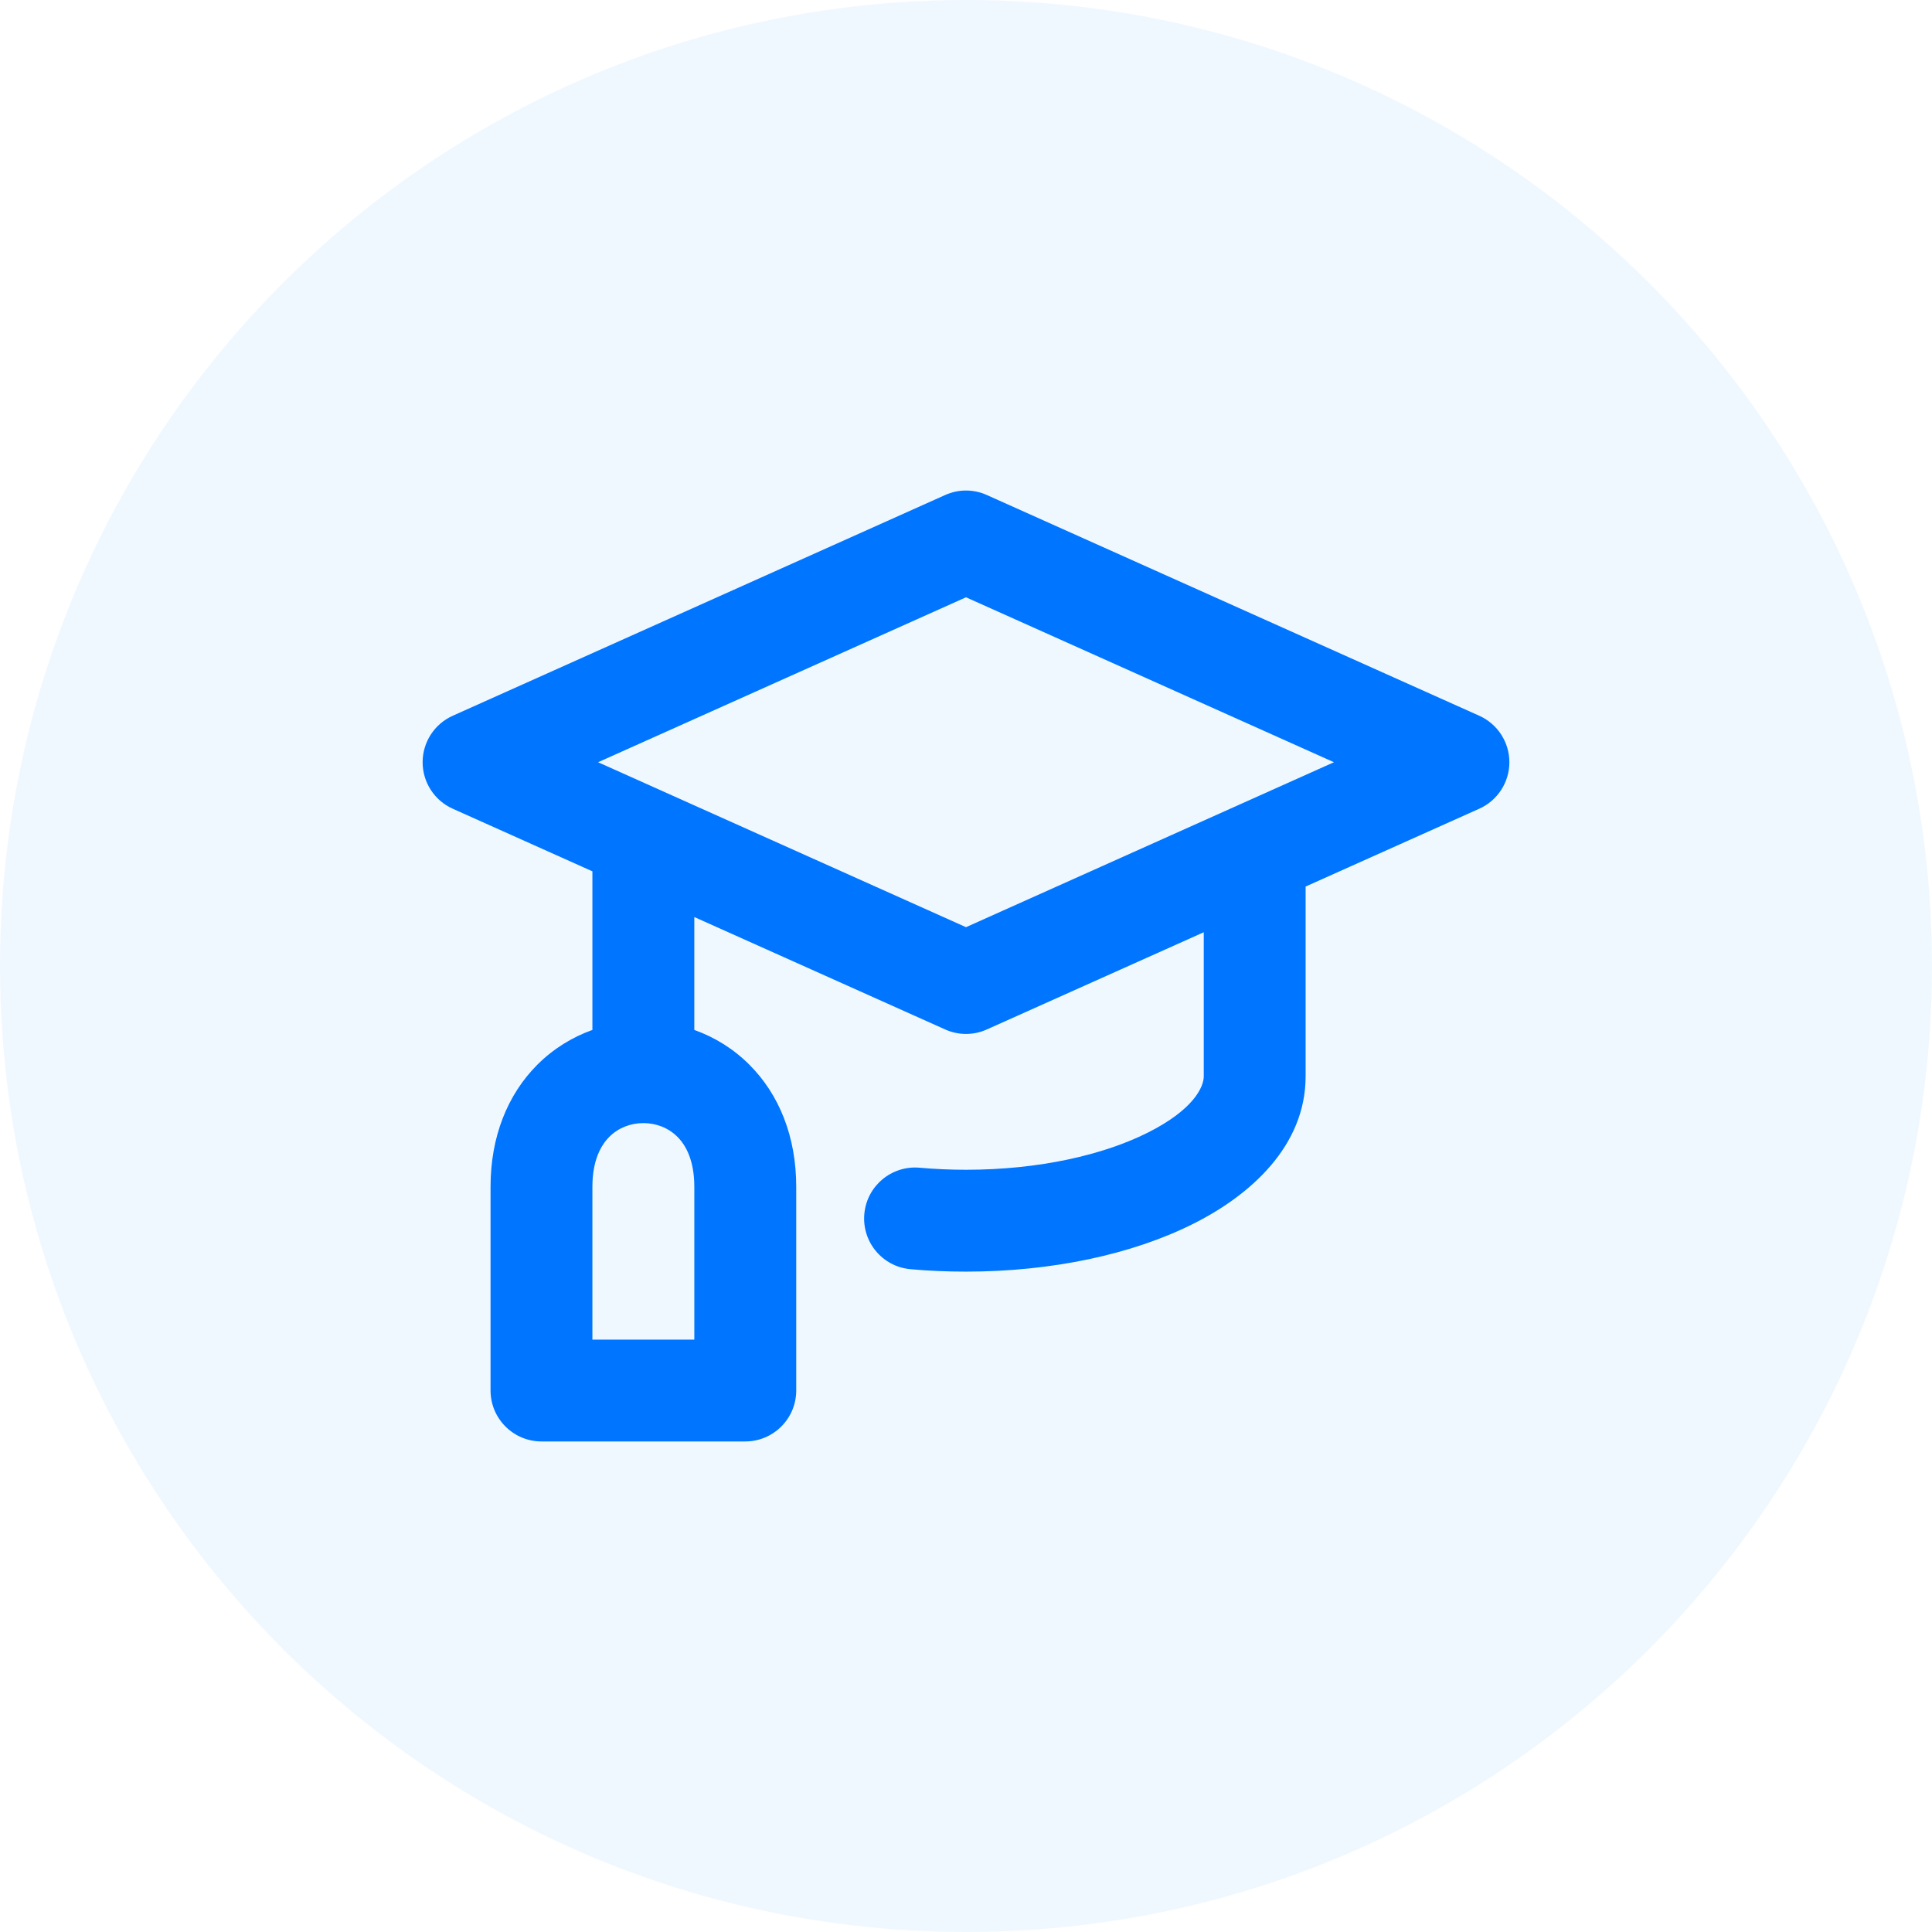
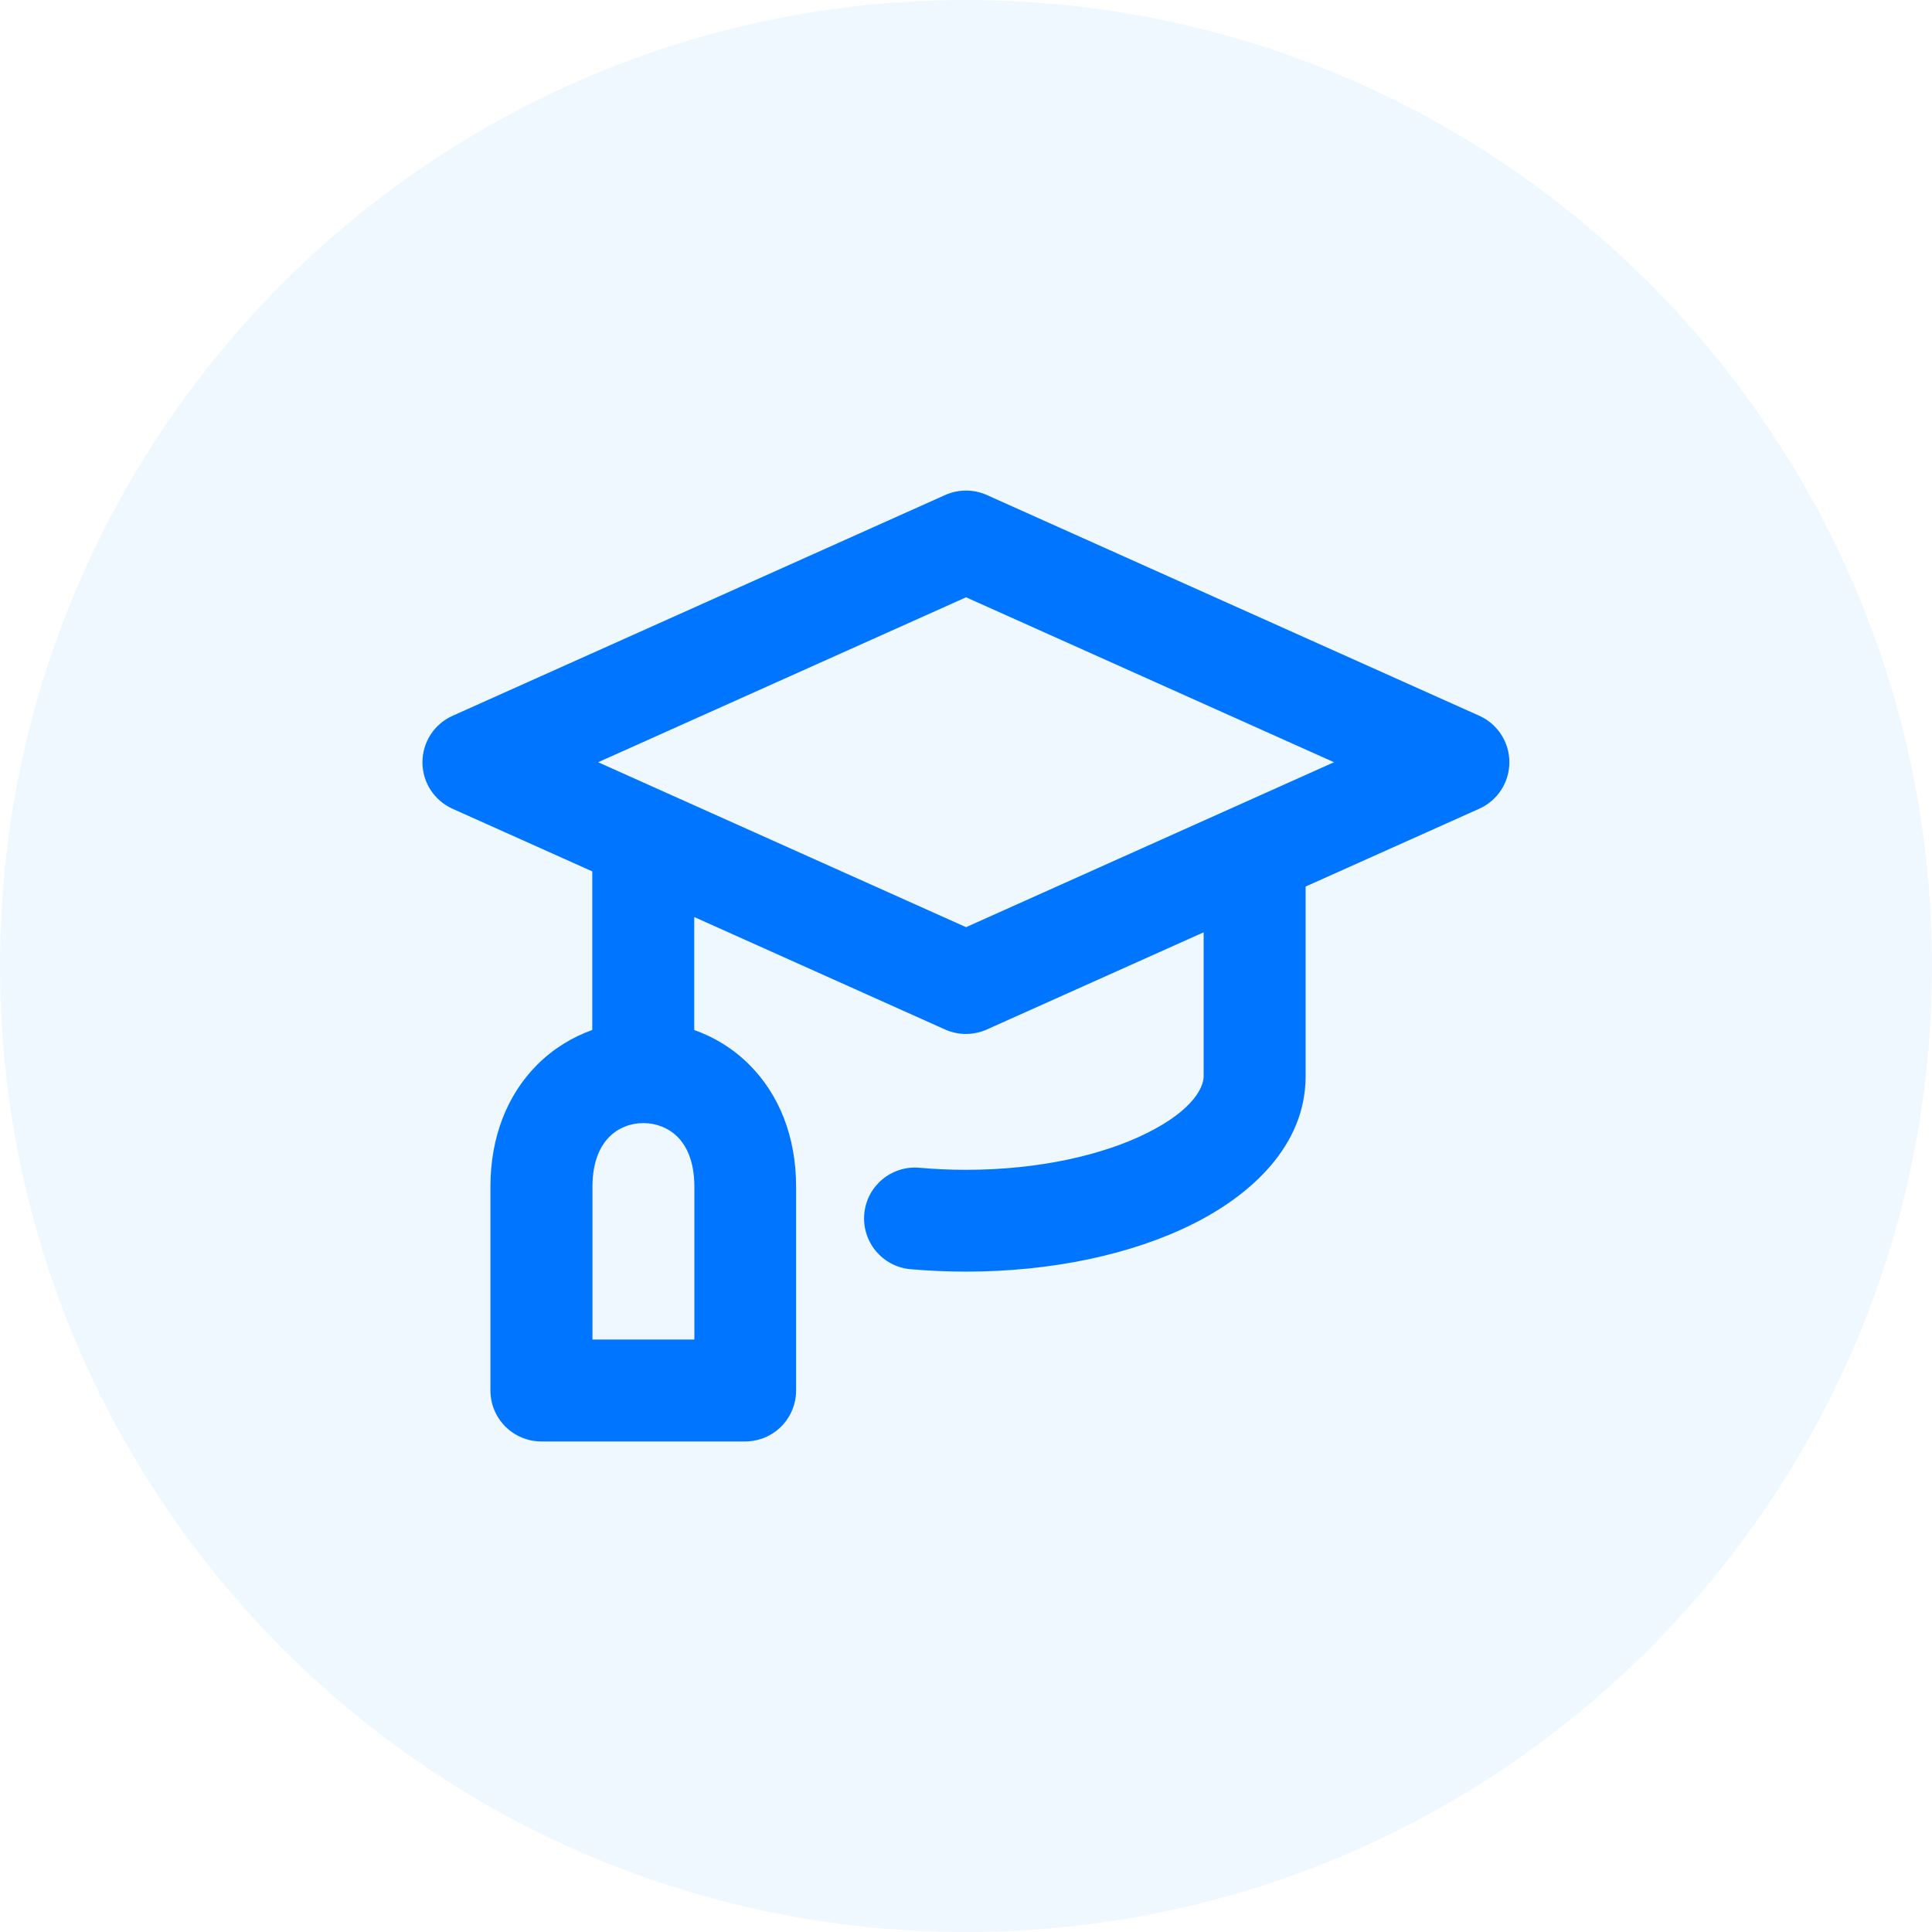
- <svg xmlns="http://www.w3.org/2000/svg" width="32" height="32" viewBox="0 0 32 32" fill="none">
-   <circle cx="16" cy="16" r="16" fill="#F0F8FF" />
-   <path fill-rule="evenodd" clip-rule="evenodd" d="M15.655 8.199C15.874 8.1 16.126 8.1 16.345 8.199L24.501 11.855C24.805 11.991 25 12.293 25 12.625C25 12.957 24.805 13.259 24.501 13.395L21.625 14.684V17.828C21.625 18.98 20.713 19.796 19.758 20.273C18.753 20.776 17.423 21.062 16 21.062C15.687 21.062 15.38 21.049 15.081 21.022C14.617 20.981 14.274 20.571 14.316 20.107C14.357 19.643 14.767 19.3 15.231 19.341C15.48 19.363 15.737 19.375 16 19.375C17.218 19.375 18.279 19.126 19.003 18.764C19.779 18.376 19.938 17.997 19.938 17.828V15.441L16.345 17.051C16.126 17.15 15.874 17.15 15.655 17.051L11.5 15.189V17.059C11.833 17.178 12.147 17.369 12.413 17.636C12.906 18.129 13.188 18.827 13.188 19.656V23.031C13.188 23.255 13.099 23.47 12.94 23.628C12.782 23.786 12.568 23.875 12.344 23.875L8.969 23.875C8.503 23.875 8.125 23.497 8.125 23.031V19.656C8.125 18.827 8.407 18.129 8.899 17.636C9.166 17.369 9.479 17.178 9.812 17.059V14.432L7.499 13.395C7.195 13.259 7 12.957 7 12.625C7 12.293 7.195 11.991 7.499 11.855L15.655 8.199ZM9.906 12.625L16 15.357L22.094 12.625L16 9.893L9.906 12.625ZM9.812 19.656C9.812 19.22 9.953 18.969 10.093 18.829C10.241 18.681 10.443 18.602 10.656 18.602C10.869 18.602 11.072 18.681 11.22 18.829C11.36 18.969 11.5 19.22 11.5 19.656V22.188H9.812V19.656Z" fill="#0075ff" />
+ <svg xmlns="http://www.w3.org/2000/svg" fill="none" height="32" viewBox="0 0 32 32" width="32">
+   <circle cx="16" cy="16" fill="#f0f8ff" r="16" />
+   <path clip-rule="evenodd" d="m15.655 8.199c.22-.098.471-.098.69 0l8.156 3.656c.303.136.499.437.499.77s-.195.634-.499.77l-2.876 1.289v3.144c0 1.152-.912 1.968-1.867 2.445-1.005.503-2.335.789-3.758.789-.313 0-.62-.014-.919-.04-.464-.041-.807-.451-.766-.915.041-.464.451-.807.915-.765.249.022.506.034.769.034 1.218 0 2.279-.249 3.003-.611.776-.388.934-.767.934-.936v-2.387l-3.592 1.61c-.22.098-.471.098-.69 0l-4.155-1.863v1.871c.333.118.647.31.913.576.493.493.774 1.191.774 2.02v3.375c0 .224-.089.439-.247.597-.158.158-.373.247-.597.247l-3.375-0c-.466 0-.844-.378-.844-.844v-3.375c0-.829.282-1.527.774-2.02.266-.266.58-.458.913-.576v-2.627l-2.314-1.037c-.303-.136-.499-.437-.499-.77s.195-.634.499-.77zm-5.748 4.426 6.094 2.732 6.094-2.732-6.094-2.732zm-.094 7.031c0-.436.14-.687.28-.827.148-.148.35-.227.564-.227.213 0 .416.08.564.227.14.14.28.391.28.827v2.531h-1.688z" fill="#0075ff" fill-rule="evenodd" />
</svg>
